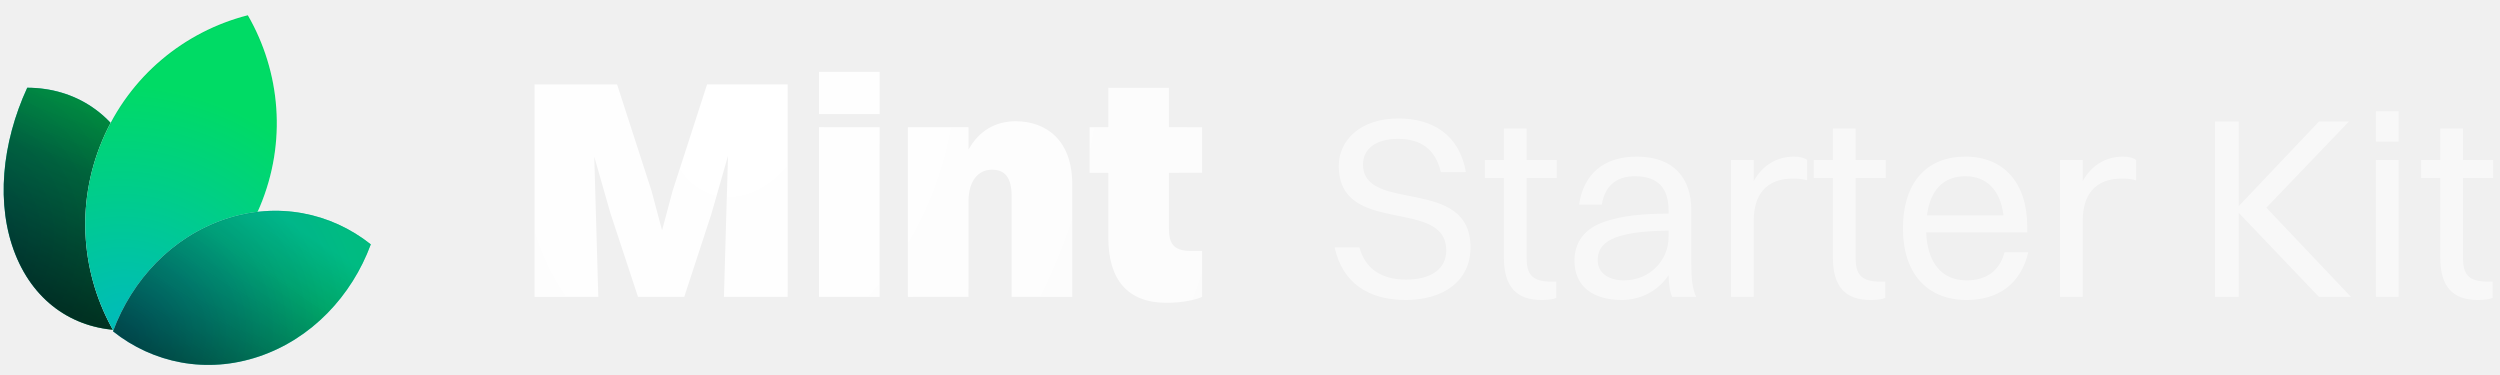
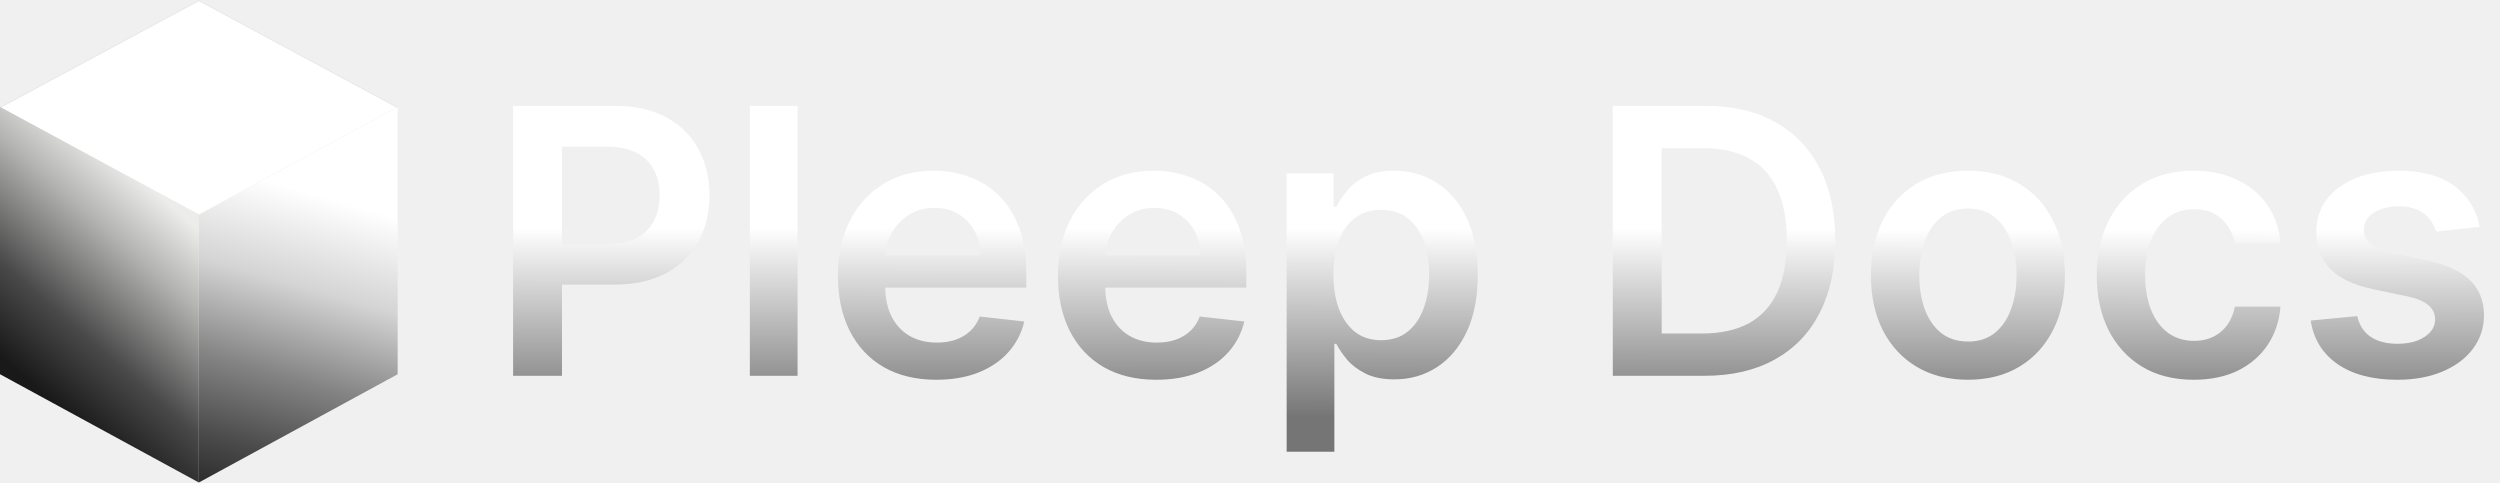
- <svg xmlns="http://www.w3.org/2000/svg" width="160" height="24" viewBox="0 0 160 24" fill="none">
-   <path d="M7.953 21.139C4.896 21.13 2.255 19.458 0.987 16.29C-0.28 13.121 0.109 9.163 1.744 5.615C4.801 5.624 7.442 7.296 8.71 10.465C9.977 13.633 9.588 17.591 7.953 21.139Z" fill="white" />
-   <path d="M7.953 21.139C4.896 21.13 2.255 19.458 0.987 16.29C-0.28 13.121 0.109 9.163 1.744 5.615C4.801 5.624 7.442 7.296 8.71 10.465C9.977 13.633 9.588 17.591 7.953 21.139Z" fill="url(#paint0_radial_115_109)" />
-   <path d="M7.953 21.139C4.896 21.13 2.255 19.458 0.987 16.29C-0.28 13.121 0.109 9.163 1.744 5.615C4.801 5.624 7.442 7.296 8.71 10.465C9.977 13.633 9.588 17.591 7.953 21.139Z" fill="black" fill-opacity="0.5" style="mix-blend-mode:hard-light" />
-   <path d="M7.953 21.139C4.896 21.13 2.255 19.458 0.987 16.29C-0.28 13.121 0.109 9.163 1.744 5.615C4.801 5.624 7.442 7.296 8.71 10.465C9.977 13.633 9.588 17.591 7.953 21.139Z" fill="url(#paint1_linear_115_109)" fill-opacity="0.5" style="mix-blend-mode:hard-light" />
-   <path d="M7.935 21.111C4.897 21.096 2.274 19.431 1.013 16.279C-0.248 13.124 0.136 9.182 1.762 5.643C4.8 5.659 7.423 7.324 8.684 10.476C9.945 13.63 9.561 17.572 7.935 21.111Z" stroke="url(#paint2_linear_115_109)" stroke-opacity="0.05" stroke-width="0.056" />
-   <path d="M7.31 21.257C11.354 20.221 14.884 17.375 16.628 13.236C18.373 9.097 17.945 4.587 15.86 0.976C11.816 2.012 8.287 4.858 6.542 8.998C4.797 13.137 5.225 17.646 7.31 21.257Z" fill="white" />
-   <path d="M7.31 21.257C11.354 20.221 14.884 17.375 16.628 13.236C18.373 9.097 17.945 4.587 15.86 0.976C11.816 2.012 8.287 4.858 6.542 8.998C4.797 13.137 5.225 17.646 7.31 21.257Z" fill="url(#paint3_radial_115_109)" />
-   <path d="M16.602 13.225C14.864 17.349 11.351 20.187 7.324 21.225C5.253 17.624 4.829 13.132 6.568 9.009C8.306 4.885 11.819 2.047 15.846 1.009C17.918 4.61 18.341 9.101 16.602 13.225Z" stroke="url(#paint4_linear_115_109)" stroke-opacity="0.05" stroke-width="0.056" />
-   <path d="M7.234 21.207C9.789 23.237 13.21 23.951 16.577 22.814C19.944 21.677 22.506 18.945 23.73 15.638C21.175 13.608 17.754 12.894 14.387 14.031C11.02 15.168 8.458 17.901 7.234 21.207Z" fill="white" />
-   <path d="M7.234 21.207C9.789 23.237 13.21 23.951 16.577 22.814C19.944 21.677 22.506 18.945 23.73 15.638C21.175 13.608 17.754 12.894 14.387 14.031C11.02 15.168 8.458 17.901 7.234 21.207Z" fill="url(#paint5_radial_115_109)" />
-   <path d="M7.234 21.207C9.789 23.237 13.21 23.951 16.577 22.814C19.944 21.677 22.506 18.945 23.73 15.638C21.175 13.608 17.754 12.894 14.387 14.031C11.02 15.168 8.458 17.901 7.234 21.207Z" fill="black" fill-opacity="0.2" style="mix-blend-mode:hard-light" />
-   <path d="M7.234 21.207C9.789 23.237 13.21 23.951 16.577 22.814C19.944 21.677 22.506 18.945 23.73 15.638C21.175 13.608 17.754 12.894 14.387 14.031C11.02 15.168 8.458 17.901 7.234 21.207Z" fill="url(#paint6_linear_115_109)" fill-opacity="0.5" style="mix-blend-mode:hard-light" />
-   <path d="M16.568 22.787C13.218 23.918 9.814 23.212 7.267 21.198C8.492 17.907 11.044 15.189 14.396 14.058C17.747 12.927 21.15 13.633 23.697 15.648C22.472 18.938 19.92 21.656 16.568 22.787Z" stroke="url(#paint7_linear_115_109)" stroke-opacity="0.05" stroke-width="0.056" />
-   <path d="M34.212 19V5.4H39.492L41.692 12.2L42.372 14.74L43.052 12.2L45.252 5.4H50.412V19H46.332L46.592 9.98L45.532 13.68L43.792 19H40.832L39.052 13.6L38.032 10.02L38.292 19H34.212ZM52.416 7.3V4.6H56.295V7.3H52.416ZM52.416 19V8.14H56.295V19H52.416ZM58.104 19V8.14H61.984V9.58C62.664 8.34 63.744 7.76 65.004 7.76C66.964 7.76 68.624 8.98 68.624 11.78V19H64.744V12.56C64.744 11.34 64.304 10.86 63.484 10.86C62.604 10.86 61.984 11.58 61.984 12.88V19H58.104ZM70.933 15.22V11.06H69.733V8.14H70.933V5.62H74.813V8.14H76.933V11.06H74.813V14.6C74.813 15.5 75.033 16.06 76.213 16.06H76.933V19C76.493 19.2 75.673 19.38 74.653 19.38C72.153 19.38 70.933 17.88 70.933 15.22Z" fill="url(#paint8_radial_115_109)" />
-   <path d="M87.232 10.519C87.232 13.687 94.112 11.229 94.112 15.832C94.112 17.994 92.364 19.198 89.971 19.198C87.562 19.198 85.912 18.093 85.417 15.832H87.001C87.364 17.169 88.371 17.895 89.987 17.895C91.671 17.895 92.561 17.152 92.561 16.03C92.561 12.598 85.681 15.155 85.681 10.618C85.681 9.001 87.034 7.582 89.509 7.582C91.671 7.582 93.403 8.621 93.816 11.014H92.215C91.868 9.529 90.912 8.886 89.476 8.886C88.057 8.886 87.232 9.529 87.232 10.519ZM96.25 16.476V11.393H95.029V10.239H96.25V8.226H97.702V10.239H99.632V11.393H97.702V16.476C97.702 17.532 98.015 18.026 99.302 18.026H99.599V19.066C99.434 19.148 99.071 19.198 98.659 19.198C97.025 19.198 96.25 18.323 96.25 16.476ZM102.516 13.093H101.064C101.345 11.162 102.615 10.024 104.76 10.024C107.103 10.024 108.242 11.393 108.242 13.44V16.888C108.242 17.895 108.324 18.521 108.555 19H107.021C106.856 18.654 106.806 18.142 106.79 17.614C106.047 18.72 104.859 19.198 103.803 19.198C101.988 19.198 100.767 18.357 100.767 16.69C100.767 15.486 101.427 14.611 102.714 14.182C103.902 13.786 105.107 13.687 106.79 13.671V13.473C106.79 12.053 106.13 11.278 104.628 11.278C103.374 11.278 102.698 11.971 102.516 13.093ZM102.252 16.657C102.252 17.465 102.929 17.944 103.952 17.944C105.569 17.944 106.79 16.674 106.79 15.172V14.759C103.061 14.793 102.252 15.585 102.252 16.657ZM110.787 19V10.239H112.239V11.591C112.833 10.519 113.774 10.024 114.83 10.024C115.176 10.024 115.49 10.107 115.655 10.239V11.542C115.407 11.46 115.094 11.427 114.747 11.427C112.998 11.427 112.239 12.515 112.239 14.1V19H110.787ZM117.305 16.476V11.393H116.084V10.239H117.305V8.226H118.757V10.239H120.688V11.393H118.757V16.476C118.757 17.532 119.071 18.026 120.358 18.026H120.655V19.066C120.49 19.148 120.127 19.198 119.714 19.198C118.081 19.198 117.305 18.323 117.305 16.476ZM129.809 16.145C129.33 18.192 127.862 19.198 125.865 19.198C123.324 19.198 121.79 17.482 121.79 14.627C121.79 11.658 123.324 10.024 125.783 10.024C128.258 10.024 129.743 11.723 129.743 14.512V14.875H123.275C123.357 16.838 124.281 17.944 125.865 17.944C127.103 17.944 127.977 17.35 128.291 16.145H129.809ZM125.783 11.278C124.38 11.278 123.539 12.152 123.324 13.786H128.225C128.027 12.169 127.152 11.278 125.783 11.278ZM131.843 19V10.239H133.295V11.591C133.889 10.519 134.829 10.024 135.885 10.024C136.232 10.024 136.545 10.107 136.71 10.239V11.542C136.463 11.46 136.149 11.427 135.803 11.427C134.054 11.427 133.295 12.515 133.295 14.1V19H131.843ZM141.763 19V7.78H143.281V13.192L148.413 7.78H150.327L145.047 13.291L150.459 19H148.413L143.281 13.621V19H141.763ZM152.06 9.067V7.12H153.512V9.067H152.06ZM152.06 19V10.239H153.512V19H152.06ZM156.178 16.476V11.393H154.957V10.239H156.178V8.226H157.63V10.239H159.56V11.393H157.63V16.476C157.63 17.532 157.943 18.026 159.23 18.026H159.527V19.066C159.362 19.148 158.999 19.198 158.587 19.198C156.953 19.198 156.178 18.323 156.178 16.476Z" fill="white" fill-opacity="0.55" />
+ <svg xmlns="http://www.w3.org/2000/svg" width="1886" height="364" viewBox="0 0 1886 364" fill="none">
+   <path d="M300 80.665L150 161.834V364L300 282.327V80.665Z" fill="url(#paint0_linear_307_7)" />
+   <path d="M1.053 80.666L150 0.568L298.947 80.666L150 161.265L1.053 80.666Z" fill="white" stroke="#E9E9E9" />
+   <path d="M2.053 81.17L150 1.576L297.947 81.17L150 161.265L2.053 81.17Z" fill="white" stroke="white" />
+   <path d="M0 80.665L150 161.834V364L0 282.327V80.665Z" fill="url(#paint1_linear_307_7)" />
+   <path d="M387.085 283.5V79.864H463.449C479.093 79.864 492.218 82.78 502.824 88.614C513.496 94.447 521.55 102.468 526.986 112.676C532.488 122.818 535.239 134.352 535.239 147.278C535.239 160.337 532.488 171.937 526.986 182.08C521.484 192.222 513.364 200.209 502.625 206.043C491.886 211.81 478.662 214.693 462.952 214.693H412.341V184.366H457.98C467.128 184.366 474.618 182.776 480.452 179.594C486.285 176.412 490.594 172.037 493.378 166.469C496.228 160.901 497.653 154.504 497.653 147.278C497.653 140.053 496.228 133.689 493.378 128.188C490.594 122.686 486.252 118.41 480.352 115.361C474.519 112.245 466.995 110.688 457.781 110.688H423.974V283.5H387.085ZM601.684 79.864V283.5H565.69V79.864H601.684ZM706.311 286.483C690.999 286.483 677.774 283.301 666.638 276.938C655.568 270.508 647.05 261.426 641.084 249.693C635.118 237.894 632.135 224.007 632.135 208.031C632.135 192.321 635.118 178.533 641.084 166.668C647.116 154.736 655.535 145.455 666.339 138.827C677.144 132.132 689.839 128.784 704.422 128.784C713.835 128.784 722.717 130.309 731.07 133.358C739.488 136.341 746.912 140.981 753.342 147.278C759.839 153.576 764.943 161.597 768.655 171.341C772.367 181.019 774.223 192.553 774.223 205.943V216.98H649.038V192.719H739.72C739.654 185.825 738.162 179.693 735.246 174.324C732.329 168.888 728.252 164.613 723.016 161.497C717.845 158.382 711.813 156.824 704.919 156.824C697.561 156.824 691.098 158.614 685.53 162.193C679.962 165.706 675.62 170.347 672.504 176.114C669.455 181.814 667.897 188.079 667.831 194.906V216.085C667.831 224.968 669.455 232.591 672.703 238.955C675.951 245.252 680.492 250.091 686.325 253.472C692.159 256.786 698.986 258.443 706.808 258.443C712.045 258.443 716.785 257.714 721.027 256.256C725.269 254.731 728.948 252.51 732.064 249.594C735.179 246.677 737.533 243.064 739.124 238.756L772.732 242.534C770.61 251.417 766.567 259.172 760.601 265.801C754.701 272.364 747.144 277.468 737.93 281.114C728.716 284.693 718.177 286.483 706.311 286.483ZM872.288 286.483C856.975 286.483 843.751 283.301 832.614 276.938C821.544 270.508 813.026 261.426 807.06 249.693C801.094 237.894 798.112 224.007 798.112 208.031C798.112 192.321 801.094 178.533 807.06 166.668C813.093 154.736 821.511 145.455 832.316 138.827C843.121 132.132 855.815 128.784 870.398 128.784C879.811 128.784 888.694 130.309 897.046 133.358C905.465 136.341 912.889 140.981 919.319 147.278C925.815 153.576 930.919 161.597 934.631 171.341C938.344 181.019 940.2 192.553 940.2 205.943V216.98H815.015V192.719H905.697C905.63 185.825 904.139 179.693 901.222 174.324C898.306 168.888 894.229 164.613 888.992 161.497C883.822 158.382 877.79 156.824 870.896 156.824C863.538 156.824 857.075 158.614 851.506 162.193C845.938 165.706 841.596 170.347 838.481 176.114C835.432 181.814 833.874 188.079 833.808 194.906V216.085C833.808 224.968 835.432 232.591 838.68 238.955C841.928 245.252 846.469 250.091 852.302 253.472C858.135 256.786 864.963 258.443 872.785 258.443C878.022 258.443 882.761 257.714 887.004 256.256C891.246 254.731 894.925 252.51 898.04 249.594C901.156 246.677 903.509 243.064 905.1 238.756L938.708 242.534C936.587 251.417 932.543 259.172 926.577 265.801C920.678 272.364 913.121 277.468 903.907 281.114C894.693 284.693 884.153 286.483 872.288 286.483ZM970.651 340.773V130.773H1006.05V156.028H1008.14C1009.99 152.316 1012.61 148.372 1015.99 144.196C1019.37 139.954 1023.95 136.341 1029.71 133.358C1035.48 130.309 1042.84 128.784 1051.79 128.784C1063.59 128.784 1074.23 131.8 1083.7 137.832C1093.25 143.798 1100.81 152.648 1106.38 164.381C1112.01 176.047 1114.83 190.366 1114.83 207.335C1114.83 224.106 1112.08 238.358 1106.57 250.091C1101.07 261.824 1093.58 270.773 1084.1 276.938C1074.62 283.102 1063.88 286.185 1051.89 286.185C1043.14 286.185 1035.88 284.726 1030.11 281.81C1024.34 278.893 1019.7 275.38 1016.19 271.27C1012.74 267.094 1010.06 263.15 1008.14 259.438H1006.64V340.773H970.651ZM1005.95 207.136C1005.95 217.013 1007.34 225.664 1010.12 233.088C1012.98 240.512 1017.05 246.312 1022.36 250.489C1027.72 254.598 1034.22 256.653 1041.84 256.653C1049.8 256.653 1056.46 254.532 1061.83 250.29C1067.2 245.981 1071.24 240.115 1073.96 232.69C1076.74 225.2 1078.14 216.682 1078.14 207.136C1078.14 197.657 1076.78 189.239 1074.06 181.881C1071.34 174.523 1067.3 168.756 1061.93 164.58C1056.56 160.403 1049.86 158.315 1041.84 158.315C1034.15 158.315 1027.62 160.337 1022.26 164.381C1016.89 168.424 1012.81 174.092 1010.03 181.384C1007.31 188.675 1005.95 197.259 1005.95 207.136ZM1285.7 283.5H1216.69V79.864H1287.09C1307.31 79.864 1324.68 83.94 1339.19 92.094C1353.78 100.181 1364.98 111.814 1372.8 126.994C1380.62 142.174 1384.54 160.337 1384.54 181.483C1384.54 202.695 1380.59 220.924 1372.7 236.17C1364.88 251.417 1353.58 263.116 1338.8 271.27C1324.08 279.423 1306.38 283.5 1285.7 283.5ZM1253.58 251.582H1283.91C1298.1 251.582 1309.93 248.997 1319.41 243.827C1328.89 238.59 1336.01 230.801 1340.79 220.46C1345.56 210.053 1347.94 197.061 1347.94 181.483C1347.94 165.905 1345.56 152.979 1340.79 142.705C1336.01 132.364 1328.95 124.641 1319.61 119.537C1310.33 114.366 1298.79 111.781 1285 111.781H1253.58V251.582ZM1484.61 286.483C1469.7 286.483 1456.77 283.202 1445.84 276.639C1434.9 270.077 1426.41 260.896 1420.38 249.097C1414.41 237.297 1411.43 223.509 1411.43 207.733C1411.43 191.956 1414.41 178.135 1420.38 166.27C1426.41 154.404 1434.9 145.19 1445.84 138.628C1456.77 132.065 1469.7 128.784 1484.61 128.784C1499.53 128.784 1512.45 132.065 1523.39 138.628C1534.33 145.19 1542.78 154.404 1548.75 166.27C1554.78 178.135 1557.8 191.956 1557.8 207.733C1557.8 223.509 1554.78 237.297 1548.75 249.097C1542.78 260.896 1534.33 270.077 1523.39 276.639C1512.45 283.202 1499.53 286.483 1484.61 286.483ZM1484.81 257.648C1492.9 257.648 1499.66 255.427 1505.1 250.986C1510.53 246.478 1514.58 240.446 1517.23 232.889C1519.95 225.332 1521.3 216.914 1521.3 207.634C1521.3 198.287 1519.95 189.835 1517.23 182.278C1514.58 174.655 1510.53 168.59 1505.1 164.082C1499.66 159.575 1492.9 157.321 1484.81 157.321C1476.53 157.321 1469.63 159.575 1464.13 164.082C1458.7 168.59 1454.62 174.655 1451.9 182.278C1449.25 189.835 1447.92 198.287 1447.92 207.634C1447.92 216.914 1449.25 225.332 1451.9 232.889C1454.62 240.446 1458.7 246.478 1464.13 250.986C1469.63 255.427 1476.53 257.648 1484.81 257.648ZM1654.97 286.483C1639.72 286.483 1626.63 283.135 1615.69 276.44C1604.82 269.745 1596.43 260.498 1590.53 248.699C1584.7 236.833 1581.78 223.178 1581.78 207.733C1581.78 192.222 1584.77 178.533 1590.73 166.668C1596.7 154.736 1605.12 145.455 1615.99 138.827C1626.93 132.132 1639.85 128.784 1654.77 128.784C1667.16 128.784 1678.13 131.071 1687.68 135.645C1697.29 140.152 1704.95 146.549 1710.65 154.835C1716.35 163.055 1719.6 172.667 1720.39 183.67H1685.99C1684.6 176.312 1681.28 170.181 1676.04 165.276C1670.87 160.304 1663.95 157.818 1655.26 157.818C1647.91 157.818 1641.44 159.807 1635.87 163.784C1630.31 167.695 1625.96 173.33 1622.85 180.688C1619.8 188.045 1618.27 196.862 1618.27 207.136C1618.27 217.544 1619.8 226.492 1622.85 233.983C1625.9 241.407 1630.17 247.141 1635.68 251.185C1641.24 255.162 1647.77 257.151 1655.26 257.151C1660.57 257.151 1665.31 256.156 1669.48 254.168C1673.72 252.113 1677.27 249.163 1680.12 245.318C1682.97 241.473 1684.93 236.8 1685.99 231.298H1720.39C1719.53 242.103 1716.35 251.682 1710.85 260.034C1705.34 268.32 1697.85 274.816 1688.37 279.523C1678.9 284.163 1667.76 286.483 1654.97 286.483ZM1870.66 171.142L1837.85 174.722C1836.92 171.407 1835.29 168.292 1832.97 165.375C1830.72 162.458 1827.67 160.105 1823.83 158.315C1819.98 156.526 1815.27 155.631 1809.71 155.631C1802.22 155.631 1795.92 157.255 1790.81 160.503C1785.78 163.751 1783.29 167.96 1783.36 173.131C1783.29 177.572 1784.91 181.185 1788.23 183.969C1791.61 186.753 1797.18 189.04 1804.93 190.83L1830.98 196.398C1845.44 199.513 1856.17 204.452 1863.2 211.213C1870.29 217.974 1873.87 226.824 1873.94 237.761C1873.87 247.373 1871.06 255.858 1865.49 263.216C1859.99 270.508 1852.33 276.208 1842.52 280.318C1832.71 284.428 1821.44 286.483 1808.71 286.483C1790.02 286.483 1774.97 282.572 1763.57 274.75C1752.17 266.862 1745.37 255.891 1743.19 241.838L1778.29 238.457C1779.88 245.351 1783.26 250.555 1788.43 254.068C1793.6 257.581 1800.33 259.338 1808.61 259.338C1817.16 259.338 1824.02 257.581 1829.19 254.068C1834.43 250.555 1837.05 246.213 1837.05 241.043C1837.05 236.668 1835.36 233.055 1831.98 230.205C1828.66 227.354 1823.49 225.167 1816.47 223.642L1790.42 218.173C1775.77 215.124 1764.93 209.987 1757.9 202.761C1750.88 195.47 1747.4 186.256 1747.46 175.119C1747.4 165.706 1749.95 157.553 1755.12 150.659C1760.35 143.699 1767.61 138.33 1776.89 134.551C1786.24 130.706 1797.01 128.784 1809.21 128.784C1827.11 128.784 1841.19 132.596 1851.47 140.219C1861.81 147.842 1868.21 158.15 1870.66 171.142Z" fill="url(#paint2_linear_307_7)" />
  <defs>
-     <radialGradient id="paint0_radial_115_109" cx="0" cy="0" r="1" gradientUnits="userSpaceOnUse" gradientTransform="translate(-3.00503 15.023) rotate(-10.029) scale(17.9572 17.784)">
-       <stop stop-color="#00B0BB" />
-       <stop offset="1" stop-color="#00DB65" />
-     </radialGradient>
-     <linearGradient id="paint1_linear_115_109" x1="7.39" y1="4.813" x2="1.63" y2="18.689" gradientUnits="userSpaceOnUse">
-       <stop stop-color="#18E299" />
-       <stop offset="1" />
+     <linearGradient id="paint0_linear_307_7" x1="150" y1="364" x2="216.5" y2="133" gradientUnits="userSpaceOnUse">
+       <stop stop-color="#2D2D2D" />
+       <stop offset="0.155" stop-color="#4C4B4B" />
+       <stop offset="0.395" stop-color="#848484" />
+       <stop offset="0.68" stop-color="#D4D4D4" />
+       <stop offset="0.97" stop-color="white" />
    </linearGradient>
-     <linearGradient id="paint2_linear_115_109" x1="7.948" y1="8.016" x2="1.761" y2="18.746" gradientUnits="userSpaceOnUse">
-       <stop />
-       <stop offset="1" stop-opacity="0" />
+     <linearGradient id="paint1_linear_307_7" x1="-48" y1="339.801" x2="212.429" y2="43.476" gradientUnits="userSpaceOnUse">
+       <stop offset="0.09" stop-color="#191919" />
+       <stop offset="0.216" stop-color="#191919" />
+       <stop offset="0.352" stop-color="#494949" />
+       <stop offset="0.532" stop-color="#B3B4B2" />
+       <stop offset="0.648" stop-color="#ECEDEA" />
+       <stop offset="1" stop-color="#ECEDEA" />
    </linearGradient>
-     <radialGradient id="paint3_radial_115_109" cx="0" cy="0" r="1" gradientUnits="userSpaceOnUse" gradientTransform="translate(8.11404 20.8822) rotate(-75.7542) scale(21.6246 23.7772)">
-       <stop stop-color="#00BBBB" />
-       <stop offset="0.713" stop-color="#00DB65" />
-     </radialGradient>
-     <linearGradient id="paint4_linear_115_109" x1="7.602" y1="5.871" x2="15.556" y2="16.372" gradientUnits="userSpaceOnUse">
-       <stop />
-       <stop offset="1" stop-opacity="0" />
+     <linearGradient id="paint2_linear_307_7" x1="1029.77" y1="315.013" x2="1029.98" y2="84.986" gradientUnits="userSpaceOnUse">
+       <stop stop-color="#757575" />
+       <stop offset="0.62" stop-color="white" />
+       <stop offset="0.999" stop-color="white" />
    </linearGradient>
-     <radialGradient id="paint5_radial_115_109" cx="0" cy="0" r="1" gradientUnits="userSpaceOnUse" gradientTransform="translate(7.84537 21.5181) rotate(-20.3525) scale(18.5603 17.32)">
-       <stop stop-color="#00B0BB" />
-       <stop offset="1" stop-color="#00DB65" />
-     </radialGradient>
-     <linearGradient id="paint6_linear_115_109" x1="16.808" y1="13.007" x2="10.041" y2="22.994" gradientUnits="userSpaceOnUse">
-       <stop stop-color="#00B1BC" />
-       <stop offset="1" />
-     </linearGradient>
-     <linearGradient id="paint7_linear_115_109" x1="16.808" y1="13.007" x2="14.169" y2="23.841" gradientUnits="userSpaceOnUse">
-       <stop />
-       <stop offset="1" stop-opacity="0" />
-     </linearGradient>
-     <radialGradient id="paint8_radial_115_109" cx="0" cy="0" r="1" gradientUnits="userSpaceOnUse" gradientTransform="translate(47.2781 7) rotate(19.0047) scale(67.5582 85.7506)">
-       <stop stop-color="white" />
-       <stop offset="1" stop-color="white" stop-opacity="0.5" />
-     </radialGradient>
  </defs>
</svg>
